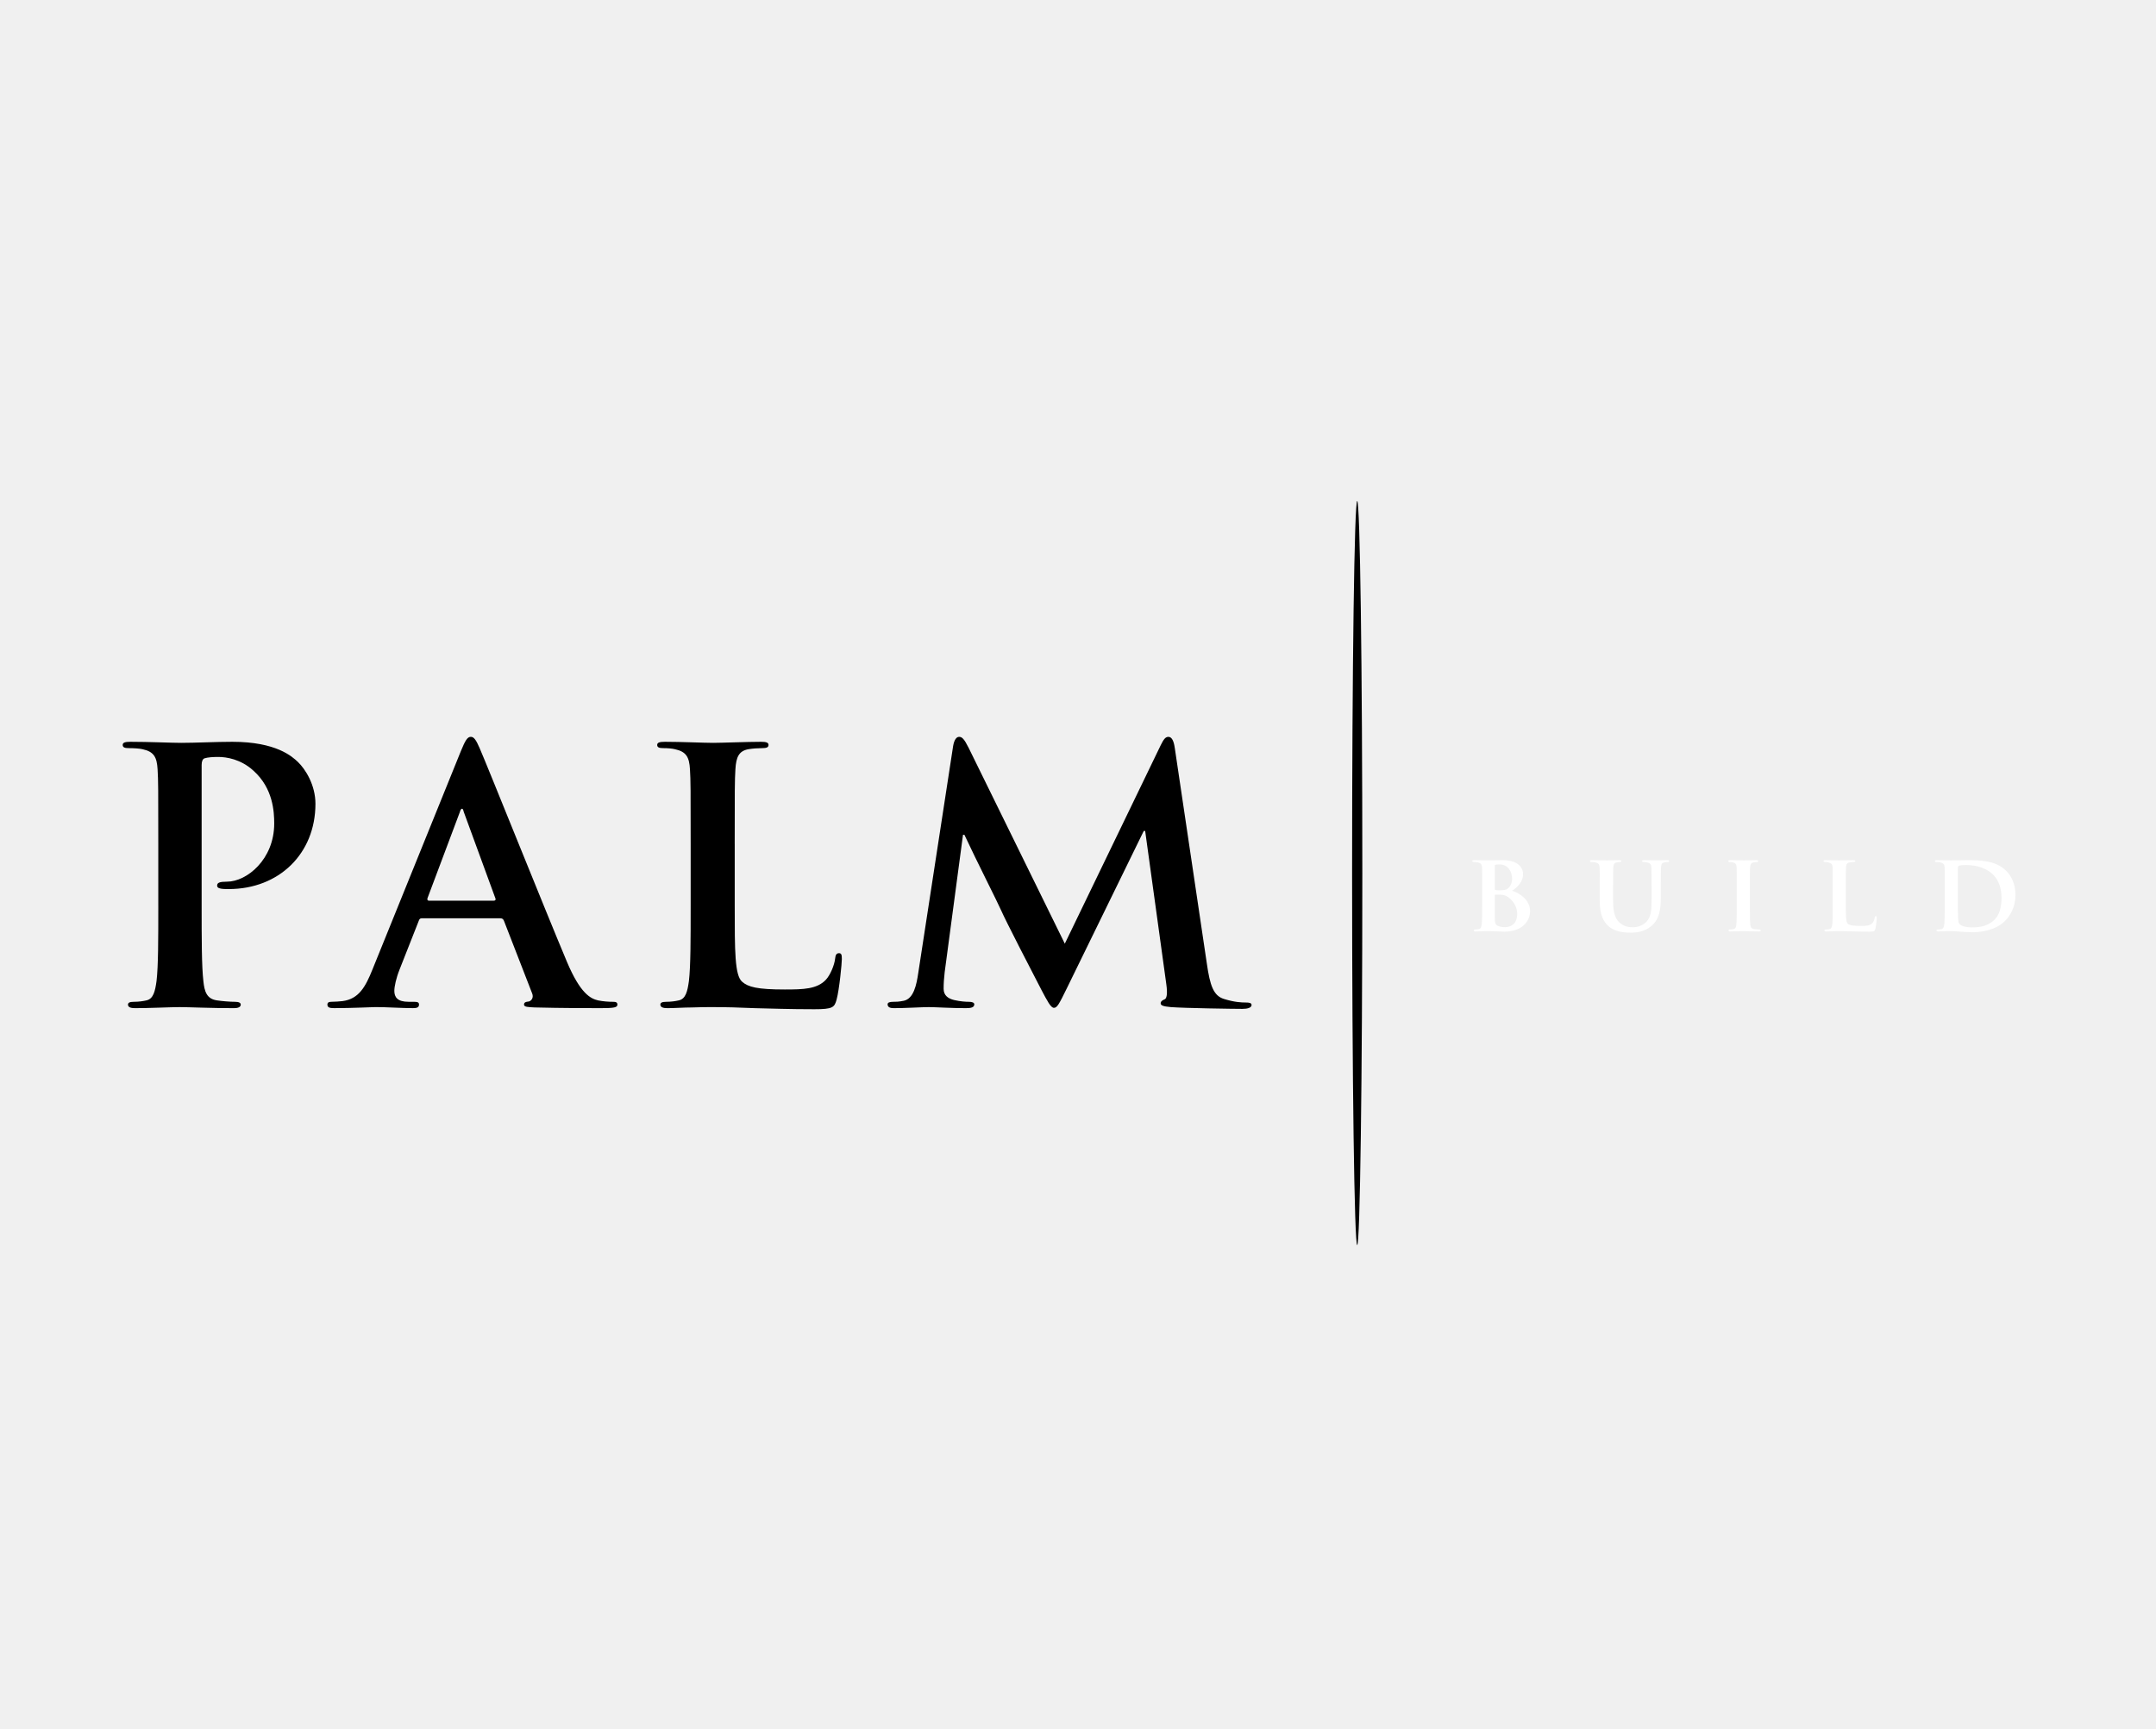
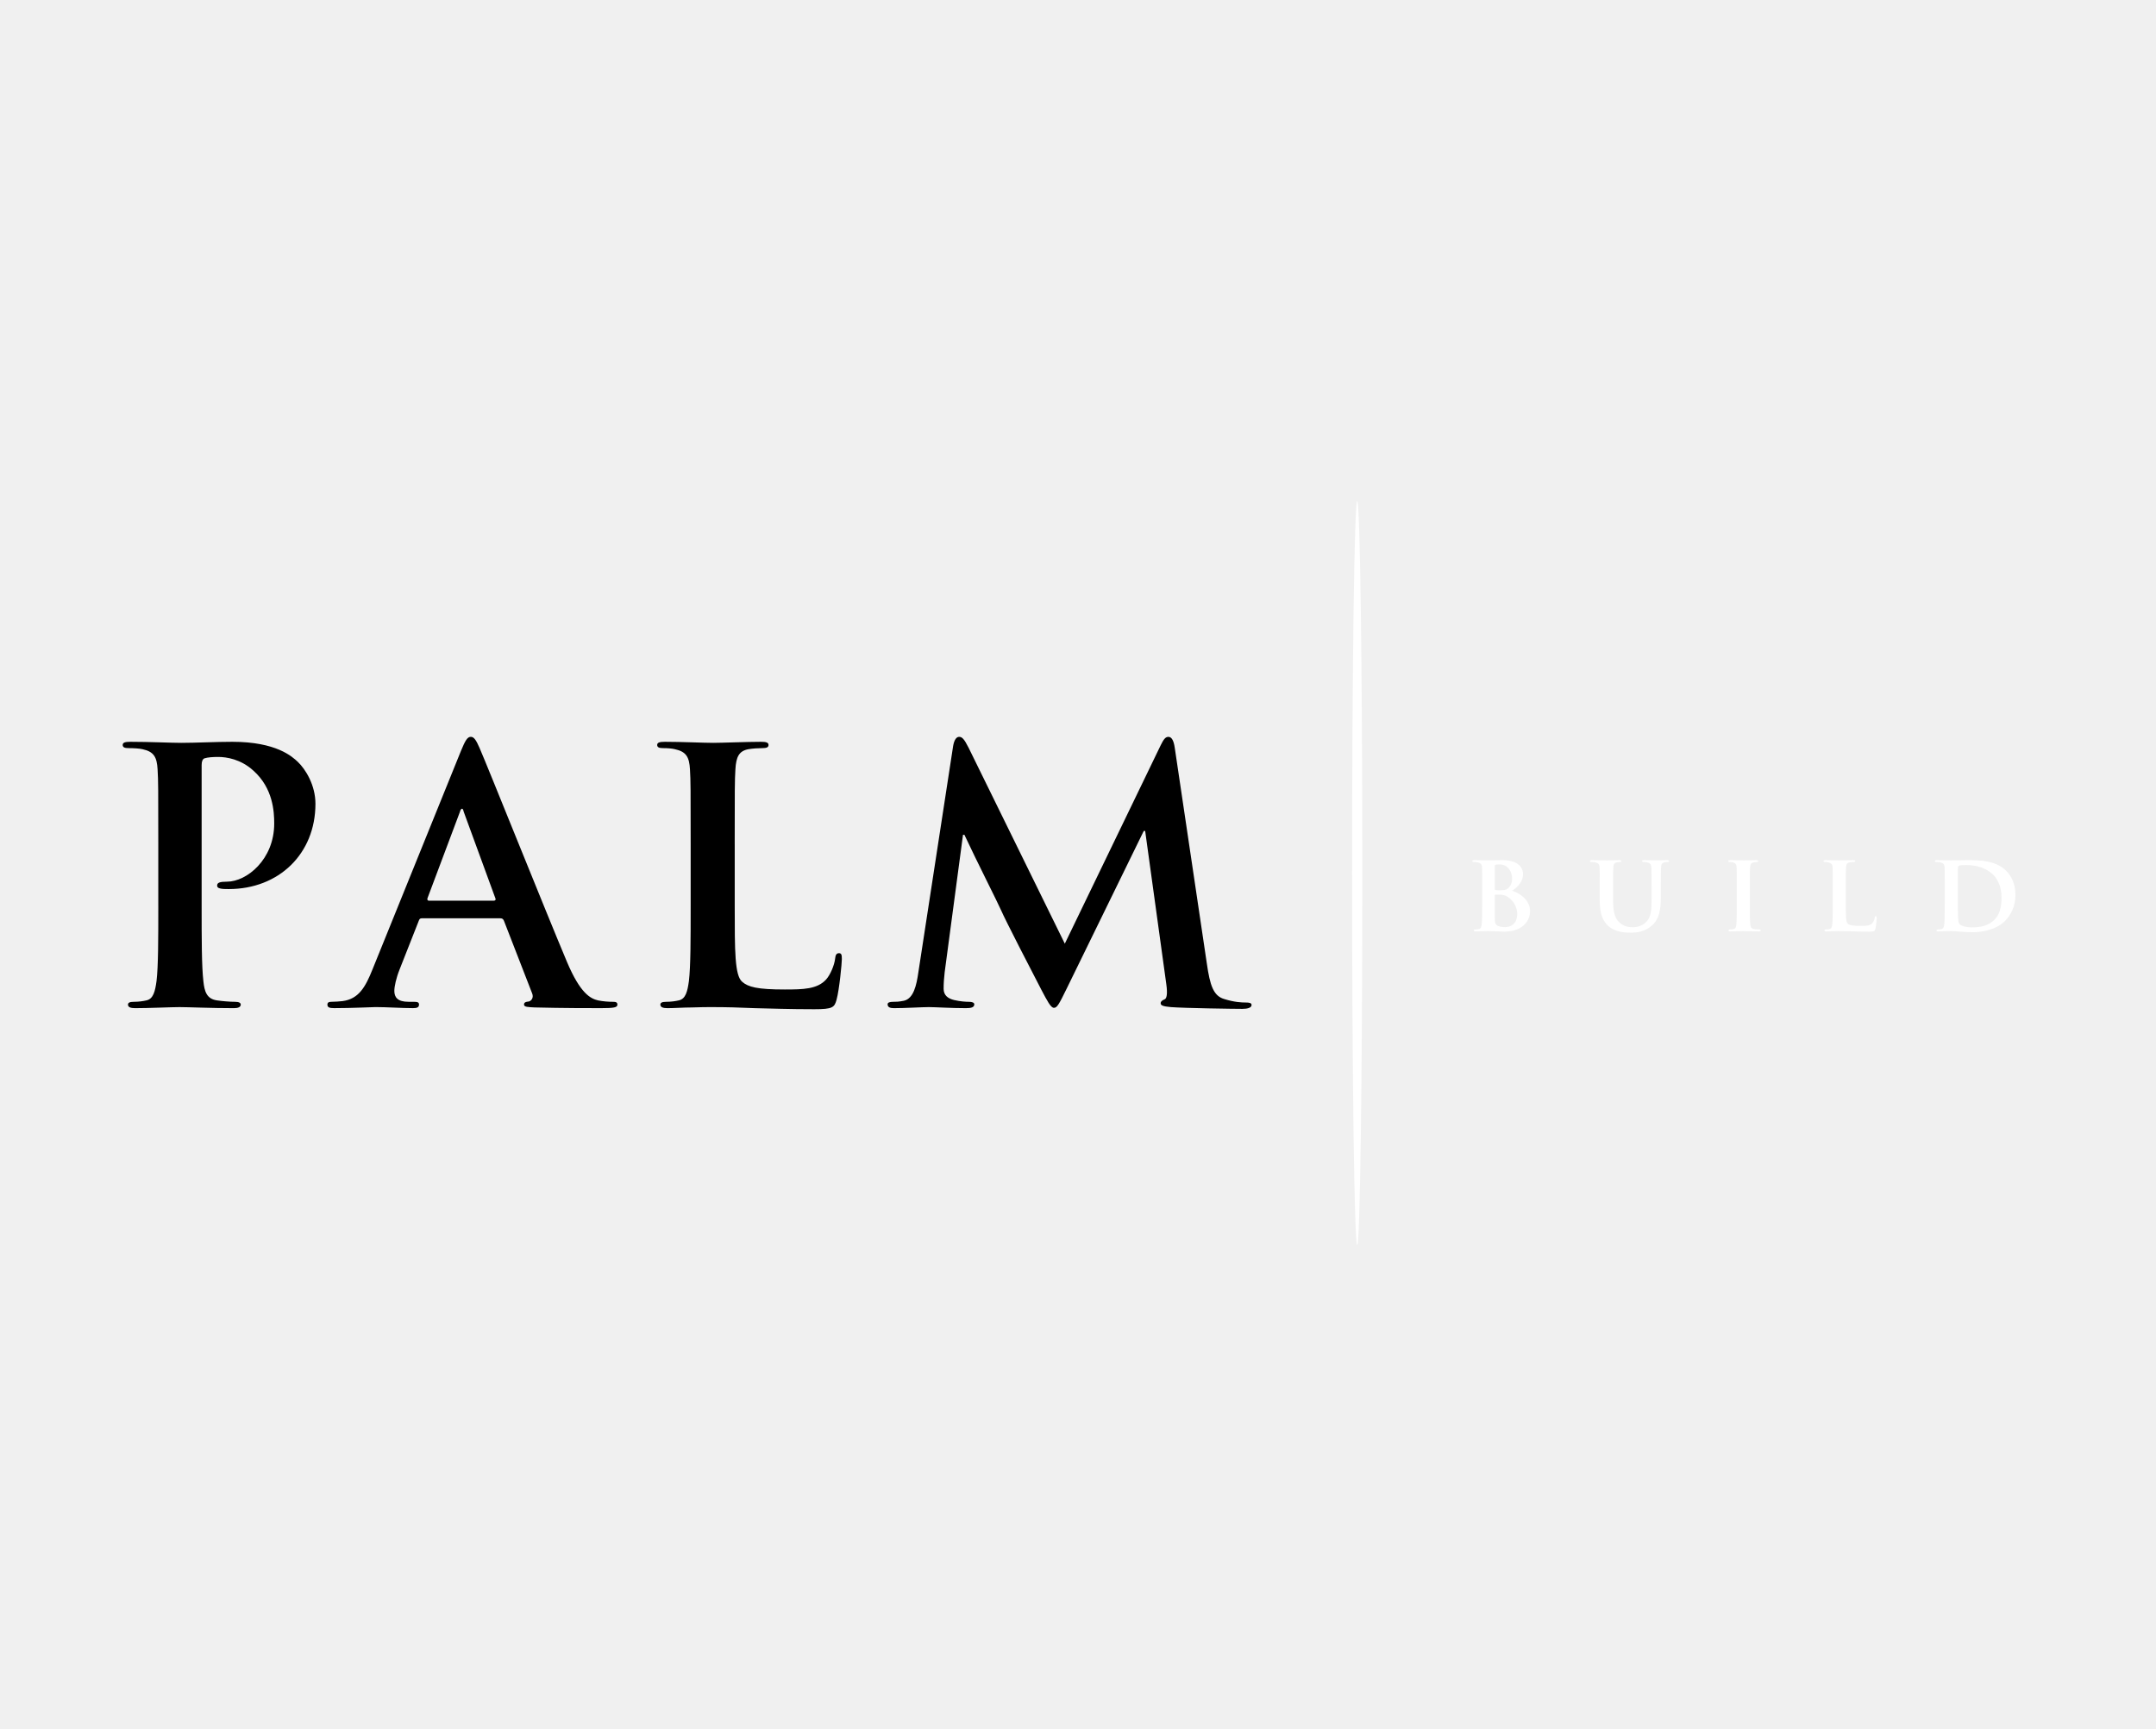
<svg xmlns="http://www.w3.org/2000/svg" version="1.1" id="Layer_1" x="0px" y="0px" width="242px" height="194px" viewBox="0 0 242 194" enable-background="new 0 0 242 194" xml:space="preserve">
  <path fill-rule="evenodd" clip-rule="evenodd" d="M103.071,109.213c-0.198,1.344-0.514,2.887-1.622,3.124  c-0.593,0.118-0.87,0.118-1.187,0.118c-0.396,0-0.632,0.079-0.632,0.277c0,0.355,0.316,0.435,0.711,0.435  c1.266,0,3.164-0.118,3.916-0.118c0.711,0,2.492,0.118,4.153,0.118c0.593,0,0.949-0.079,0.949-0.435  c0-0.198-0.277-0.277-0.594-0.277c-0.396,0-0.949-0.039-1.661-0.197c-0.673-0.158-1.187-0.515-1.187-1.266  c0-0.633,0.039-1.146,0.118-1.859l2.057-15.425h0.158c1.384,2.967,3.758,7.634,4.114,8.464c0.474,1.107,3.599,7.159,4.548,8.979  c0.632,1.187,1.028,1.978,1.384,1.978c0.356,0,0.554-0.356,1.463-2.215l8.622-17.64h0.158l2.373,17.204  c0.158,1.107,0.04,1.622-0.197,1.701c-0.277,0.118-0.436,0.237-0.436,0.436c0,0.236,0.237,0.354,1.146,0.435  c1.582,0.118,7.041,0.198,8.029,0.198c0.554,0,1.028-0.119,1.028-0.436c0-0.237-0.277-0.277-0.633-0.277  c-0.514,0-1.305-0.039-2.452-0.396c-1.187-0.355-1.582-1.502-1.938-3.994l-3.599-24.205c-0.119-0.831-0.356-1.227-0.712-1.227  s-0.554,0.316-0.87,0.95l-10.758,22.267l-10.797-21.99c-0.514-1.028-0.751-1.227-1.067-1.227c-0.317,0-0.554,0.356-0.672,1.028  L103.071,109.213z M82.467,94.737c0-6.012,0-7.119,0.079-8.385c0.079-1.384,0.396-2.057,1.464-2.254  c0.475-0.079,1.107-0.119,1.542-0.119c0.474,0,0.711-0.079,0.711-0.356s-0.276-0.355-0.83-0.355c-1.543,0-4.43,0.119-5.379,0.119  c-1.067,0-3.559-0.119-5.418-0.119c-0.593,0-0.87,0.079-0.87,0.355s0.238,0.356,0.672,0.356c0.515,0,0.989,0.04,1.306,0.119  c1.305,0.277,1.621,0.91,1.7,2.254c0.08,1.266,0.08,2.373,0.08,8.385v6.961c0,3.639,0,6.764-0.198,8.425  c-0.158,1.146-0.356,2.017-1.147,2.175c-0.355,0.08-0.831,0.158-1.424,0.158c-0.475,0-0.632,0.119-0.632,0.316  c0,0.277,0.277,0.396,0.791,0.396c0.791,0,1.819-0.079,2.729-0.079c0.95-0.039,1.819-0.039,2.255-0.039  c1.621,0,3.045,0.039,4.825,0.118c1.78,0.04,3.837,0.119,6.685,0.119c2.056,0,2.254-0.198,2.492-1.067  c0.316-1.147,0.593-4.114,0.593-4.549c0-0.475-0.039-0.673-0.316-0.673c-0.317,0-0.396,0.238-0.436,0.594  c-0.079,0.751-0.553,1.859-1.028,2.373c-0.988,1.068-2.531,1.107-4.627,1.107c-3.085,0-4.113-0.276-4.786-0.87  c-0.831-0.712-0.831-3.441-0.831-8.504V94.737z M48.14,101.105c-0.158,0-0.198-0.119-0.158-0.277l3.639-9.689  c0.04-0.159,0.119-0.356,0.237-0.356s0.158,0.198,0.198,0.356l3.56,9.729c0.039,0.118,0,0.237-0.198,0.237H48.14z M56.169,103.083  c0.198,0,0.316,0.079,0.396,0.276l3.164,8.147c0.198,0.475-0.079,0.831-0.356,0.91c-0.396,0.039-0.554,0.118-0.554,0.355  c0,0.277,0.475,0.277,1.187,0.316c3.164,0.079,6.051,0.079,7.475,0.079c1.463,0,1.819-0.079,1.819-0.396  c0-0.276-0.197-0.316-0.514-0.316c-0.474,0-1.068-0.039-1.661-0.158c-0.831-0.197-1.978-0.751-3.481-4.311  c-2.531-6.012-8.859-21.832-9.809-24.008c-0.396-0.91-0.633-1.266-0.989-1.266c-0.396,0-0.632,0.436-1.107,1.582l-9.927,24.521  c-0.792,1.979-1.542,3.322-3.362,3.561c-0.316,0.039-0.87,0.078-1.226,0.078c-0.316,0-0.474,0.079-0.474,0.316  c0,0.316,0.236,0.396,0.75,0.396c2.057,0,4.232-0.118,4.667-0.118c1.226,0,2.926,0.118,4.192,0.118c0.435,0,0.672-0.079,0.672-0.396  c0-0.237-0.119-0.316-0.593-0.316h-0.594c-1.226,0-1.582-0.514-1.582-1.226c0-0.475,0.198-1.424,0.594-2.413l2.135-5.418  c0.079-0.237,0.158-0.316,0.356-0.316H56.169z M17.768,101.698c0,3.639,0,6.764-0.198,8.425c-0.158,1.146-0.356,2.017-1.147,2.175  c-0.355,0.08-0.83,0.158-1.424,0.158c-0.474,0-0.632,0.119-0.632,0.316c0,0.277,0.277,0.396,0.791,0.396  c1.582,0,4.074-0.118,4.983-0.118c1.028,0,3.52,0.118,6.13,0.118c0.436,0,0.752-0.118,0.752-0.396c0-0.197-0.198-0.316-0.633-0.316  c-0.593,0-1.463-0.078-2.017-0.158c-1.187-0.158-1.424-1.028-1.542-2.136c-0.198-1.7-0.198-4.825-0.198-8.464v-15.82  c0-0.436,0.119-0.673,0.316-0.752c0.356-0.118,0.949-0.158,1.542-0.158c0.91,0,2.531,0.237,3.955,1.542  c2.215,1.978,2.333,4.628,2.333,5.933c0,4.034-3.085,6.526-5.3,6.526c-0.831,0-1.107,0.118-1.107,0.436  c0,0.276,0.277,0.315,0.475,0.355c0.198,0.039,0.633,0.039,0.831,0.039c5.617,0,9.729-3.955,9.729-9.571  c0-2.096-1.107-3.876-1.978-4.706c-0.633-0.594-2.413-2.254-7.356-2.254c-1.819,0-4.113,0.119-5.735,0.119  c-1.107,0-3.599-0.119-5.695-0.119c-0.593,0-0.87,0.079-0.87,0.355s0.237,0.356,0.672,0.356c0.553,0,1.226,0.04,1.542,0.119  c1.305,0.277,1.621,0.91,1.701,2.254c0.079,1.266,0.079,2.373,0.079,8.385V101.698z" />
  <path fill-rule="evenodd" clip-rule="evenodd" fill="#ffffff" d="M219.755,99.454c0-0.834,0-1.705,0.013-2.066  c0-0.125,0.037-0.174,0.137-0.211c0.087-0.05,0.448-0.075,0.672-0.075c0.859,0,2.054,0.112,3.063,1.008  c0.484,0.424,1.021,1.295,1.021,2.639c0,1.096-0.225,2.041-0.934,2.626c-0.66,0.548-1.395,0.722-2.39,0.722  c-0.859,0-1.295-0.224-1.432-0.423c-0.087-0.112-0.112-0.485-0.125-0.747c-0.012-0.211-0.024-1.02-0.024-2.141V99.454z   M218.286,101.482c0,0.971,0,1.805-0.05,2.253c-0.037,0.312-0.1,0.51-0.323,0.56c-0.1,0.025-0.225,0.037-0.386,0.037  c-0.138,0-0.175,0.063-0.175,0.112c0,0.075,0.075,0.112,0.212,0.112c0.224,0,0.498-0.013,0.759-0.024  c0.262,0,0.498-0.013,0.623-0.013c0.273,0,0.672,0.024,1.107,0.063c0.436,0.024,0.908,0.062,1.307,0.062  c2.017,0,3.174-0.746,3.672-1.244c0.622-0.61,1.194-1.618,1.194-2.95c0-1.257-0.485-2.141-1.032-2.688  c-1.195-1.207-3.037-1.207-4.406-1.207c-0.66,0-1.443,0.024-1.78,0.024c-0.311,0-1.008-0.024-1.58-0.024  c-0.162,0-0.249,0.024-0.249,0.099s0.074,0.112,0.187,0.112c0.162,0,0.349,0.012,0.436,0.037c0.349,0.1,0.448,0.211,0.474,0.572  c0.012,0.336,0.012,0.635,0.012,2.24V101.482z M207.183,99.615c0-1.605,0-1.904,0.024-2.24c0.024-0.373,0.112-0.522,0.411-0.572  c0.124-0.025,0.298-0.037,0.423-0.037c0.137,0,0.199-0.038,0.199-0.112s-0.075-0.099-0.236-0.099c-0.424,0-1.319,0.024-1.581,0.024  c-0.299,0-0.995-0.024-1.506-0.024c-0.162,0-0.236,0.024-0.236,0.099s0.063,0.112,0.187,0.112c0.137,0,0.273,0.012,0.361,0.037  c0.349,0.1,0.447,0.211,0.473,0.572c0.013,0.336,0.013,0.635,0.013,2.24v1.867c0,0.971,0,1.805-0.05,2.253  c-0.038,0.312-0.1,0.51-0.324,0.56c-0.1,0.025-0.224,0.037-0.386,0.037c-0.137,0-0.174,0.063-0.174,0.112  c0,0.075,0.074,0.112,0.212,0.112c0.224,0,0.497-0.013,0.759-0.024c0.261,0,0.498-0.013,0.622-0.013  c0.448,0,0.909,0.013,1.456,0.024c0.548,0.025,1.183,0.038,1.967,0.038c0.572,0,0.622-0.05,0.697-0.287  c0.087-0.311,0.161-1.095,0.161-1.22c0-0.124-0.024-0.236-0.1-0.236c-0.087,0-0.111,0.063-0.124,0.162  c-0.024,0.199-0.137,0.498-0.274,0.635c-0.273,0.286-0.696,0.299-1.281,0.299c-0.847,0-1.27-0.063-1.456-0.225  c-0.236-0.198-0.236-0.871-0.236-2.228V99.615z M194.945,101.482c0,1.021,0,1.867-0.05,2.303c-0.037,0.311-0.1,0.46-0.323,0.51  c-0.1,0.025-0.225,0.037-0.386,0.037c-0.137,0-0.175,0.063-0.175,0.112c0,0.075,0.075,0.112,0.212,0.112  c0.436,0,1.183-0.037,1.432-0.037c0.299,0,1.045,0.037,1.767,0.037c0.125,0,0.212-0.037,0.212-0.112c0-0.05-0.05-0.112-0.174-0.112  c-0.162,0-0.411-0.012-0.561-0.037c-0.323-0.05-0.398-0.211-0.436-0.498c-0.05-0.447-0.05-1.294-0.05-2.314v-1.867  c0-1.605,0-1.904,0.025-2.24c0.024-0.373,0.111-0.522,0.41-0.572c0.124-0.025,0.212-0.037,0.324-0.037  c0.111,0,0.174-0.025,0.174-0.125c0-0.063-0.087-0.087-0.225-0.087c-0.423,0-1.132,0.024-1.405,0.024  c-0.312,0-1.059-0.024-1.469-0.024c-0.175,0-0.262,0.024-0.262,0.087c0,0.1,0.063,0.125,0.174,0.125c0.137,0,0.274,0.012,0.398,0.05  c0.236,0.075,0.349,0.199,0.374,0.56c0.012,0.336,0.012,0.635,0.012,2.24V101.482z M179.561,101.17c0,1.531,0.436,2.315,0.995,2.801  c0.797,0.697,1.93,0.722,2.502,0.722c0.709,0,1.543-0.111,2.314-0.759c0.922-0.76,1.046-2.004,1.046-3.187v-1.133  c0-1.605,0.013-1.904,0.025-2.24c0.024-0.373,0.099-0.522,0.397-0.572c0.137-0.025,0.199-0.037,0.324-0.037  c0.124,0,0.187-0.038,0.187-0.112s-0.075-0.099-0.225-0.099c-0.423,0-1.157,0.024-1.281,0.024c-0.013,0-0.747-0.024-1.307-0.024  c-0.149,0-0.225,0.024-0.225,0.099s0.063,0.112,0.187,0.112c0.125,0,0.312,0.012,0.398,0.037c0.349,0.1,0.436,0.211,0.461,0.572  c0.012,0.336,0.024,0.635,0.024,2.24v1.332c0,1.083-0.024,2.004-0.635,2.576c-0.436,0.423-0.995,0.561-1.469,0.561  c-0.373,0-0.896-0.037-1.381-0.424c-0.535-0.423-0.834-1.021-0.834-2.563v-1.481c0-1.605,0-1.904,0.024-2.24  c0.025-0.373,0.112-0.522,0.398-0.572c0.137-0.025,0.199-0.037,0.323-0.037c0.112,0,0.175-0.038,0.175-0.112  s-0.075-0.099-0.236-0.099c-0.398,0-1.133,0.024-1.407,0.024c-0.323,0-1.058-0.024-1.643-0.024c-0.161,0-0.236,0.024-0.236,0.099  s0.063,0.112,0.187,0.112c0.149,0,0.336,0.012,0.424,0.037c0.348,0.1,0.447,0.199,0.473,0.572c0.024,0.336,0.013,0.635,0.013,2.24  V101.17z M167.784,100.499c0-0.062,0.024-0.074,0.063-0.074h0.473c0.423,0,0.722,0.111,0.946,0.273  c0.821,0.56,1.032,1.395,1.032,1.88c0,1.17-0.759,1.493-1.344,1.493c-0.249,0-0.498-0.013-0.784-0.125  c-0.349-0.137-0.386-0.348-0.386-1.045V100.499z M167.784,97.238c0-0.112,0.024-0.162,0.1-0.174  c0.112-0.025,0.323-0.025,0.473-0.025c0.946,0,1.369,0.884,1.369,1.593c0,0.511-0.212,0.896-0.498,1.121  c-0.187,0.149-0.497,0.187-0.858,0.187c-0.249,0-0.411-0.013-0.511-0.037c-0.037-0.013-0.074-0.025-0.074-0.112V97.238z   M166.365,101.482c0,0.971,0,1.805-0.05,2.253c-0.037,0.312-0.1,0.51-0.323,0.56c-0.1,0.025-0.225,0.037-0.386,0.037  c-0.138,0-0.175,0.063-0.175,0.112c0,0.075,0.075,0.112,0.212,0.112c0.224,0,0.497-0.013,0.759-0.024  c0.262,0,0.498-0.013,0.623-0.013c0.174,0,0.56,0.013,0.933,0.024c0.374,0.025,0.747,0.038,0.871,0.038  c2.017,0,2.913-1.171,2.913-2.303c0-1.245-1.12-2.004-2.017-2.29c0.622-0.398,1.232-1.033,1.232-1.854  c0-0.561-0.349-1.581-2.327-1.581c-0.374,0-1.096,0.024-1.644,0.024c-0.211,0-0.908-0.024-1.48-0.024  c-0.162,0-0.249,0.024-0.249,0.099s0.074,0.112,0.187,0.112c0.162,0,0.349,0.012,0.436,0.037c0.349,0.1,0.448,0.211,0.473,0.572  c0.013,0.336,0.013,0.635,0.013,2.24V101.482z" />
-   <path fill-rule="evenodd" clip-rule="evenodd" fill="#ffffffI don't " d="M152.34,56.233c-0.317,0-0.574,18.7-0.574,41.767  c0,23.067,0.257,41.767,0.574,41.767s0.574-18.699,0.574-41.767C152.914,74.933,152.657,56.233,152.34,56.233" />
+   <path fill-rule="evenodd" clip-rule="evenodd" fill="#ffffff" d="M152.34,56.233c-0.317,0-0.574,18.7-0.574,41.767  c0,23.067,0.257,41.767,0.574,41.767s0.574-18.699,0.574-41.767C152.914,74.933,152.657,56.233,152.34,56.233" />
</svg>
